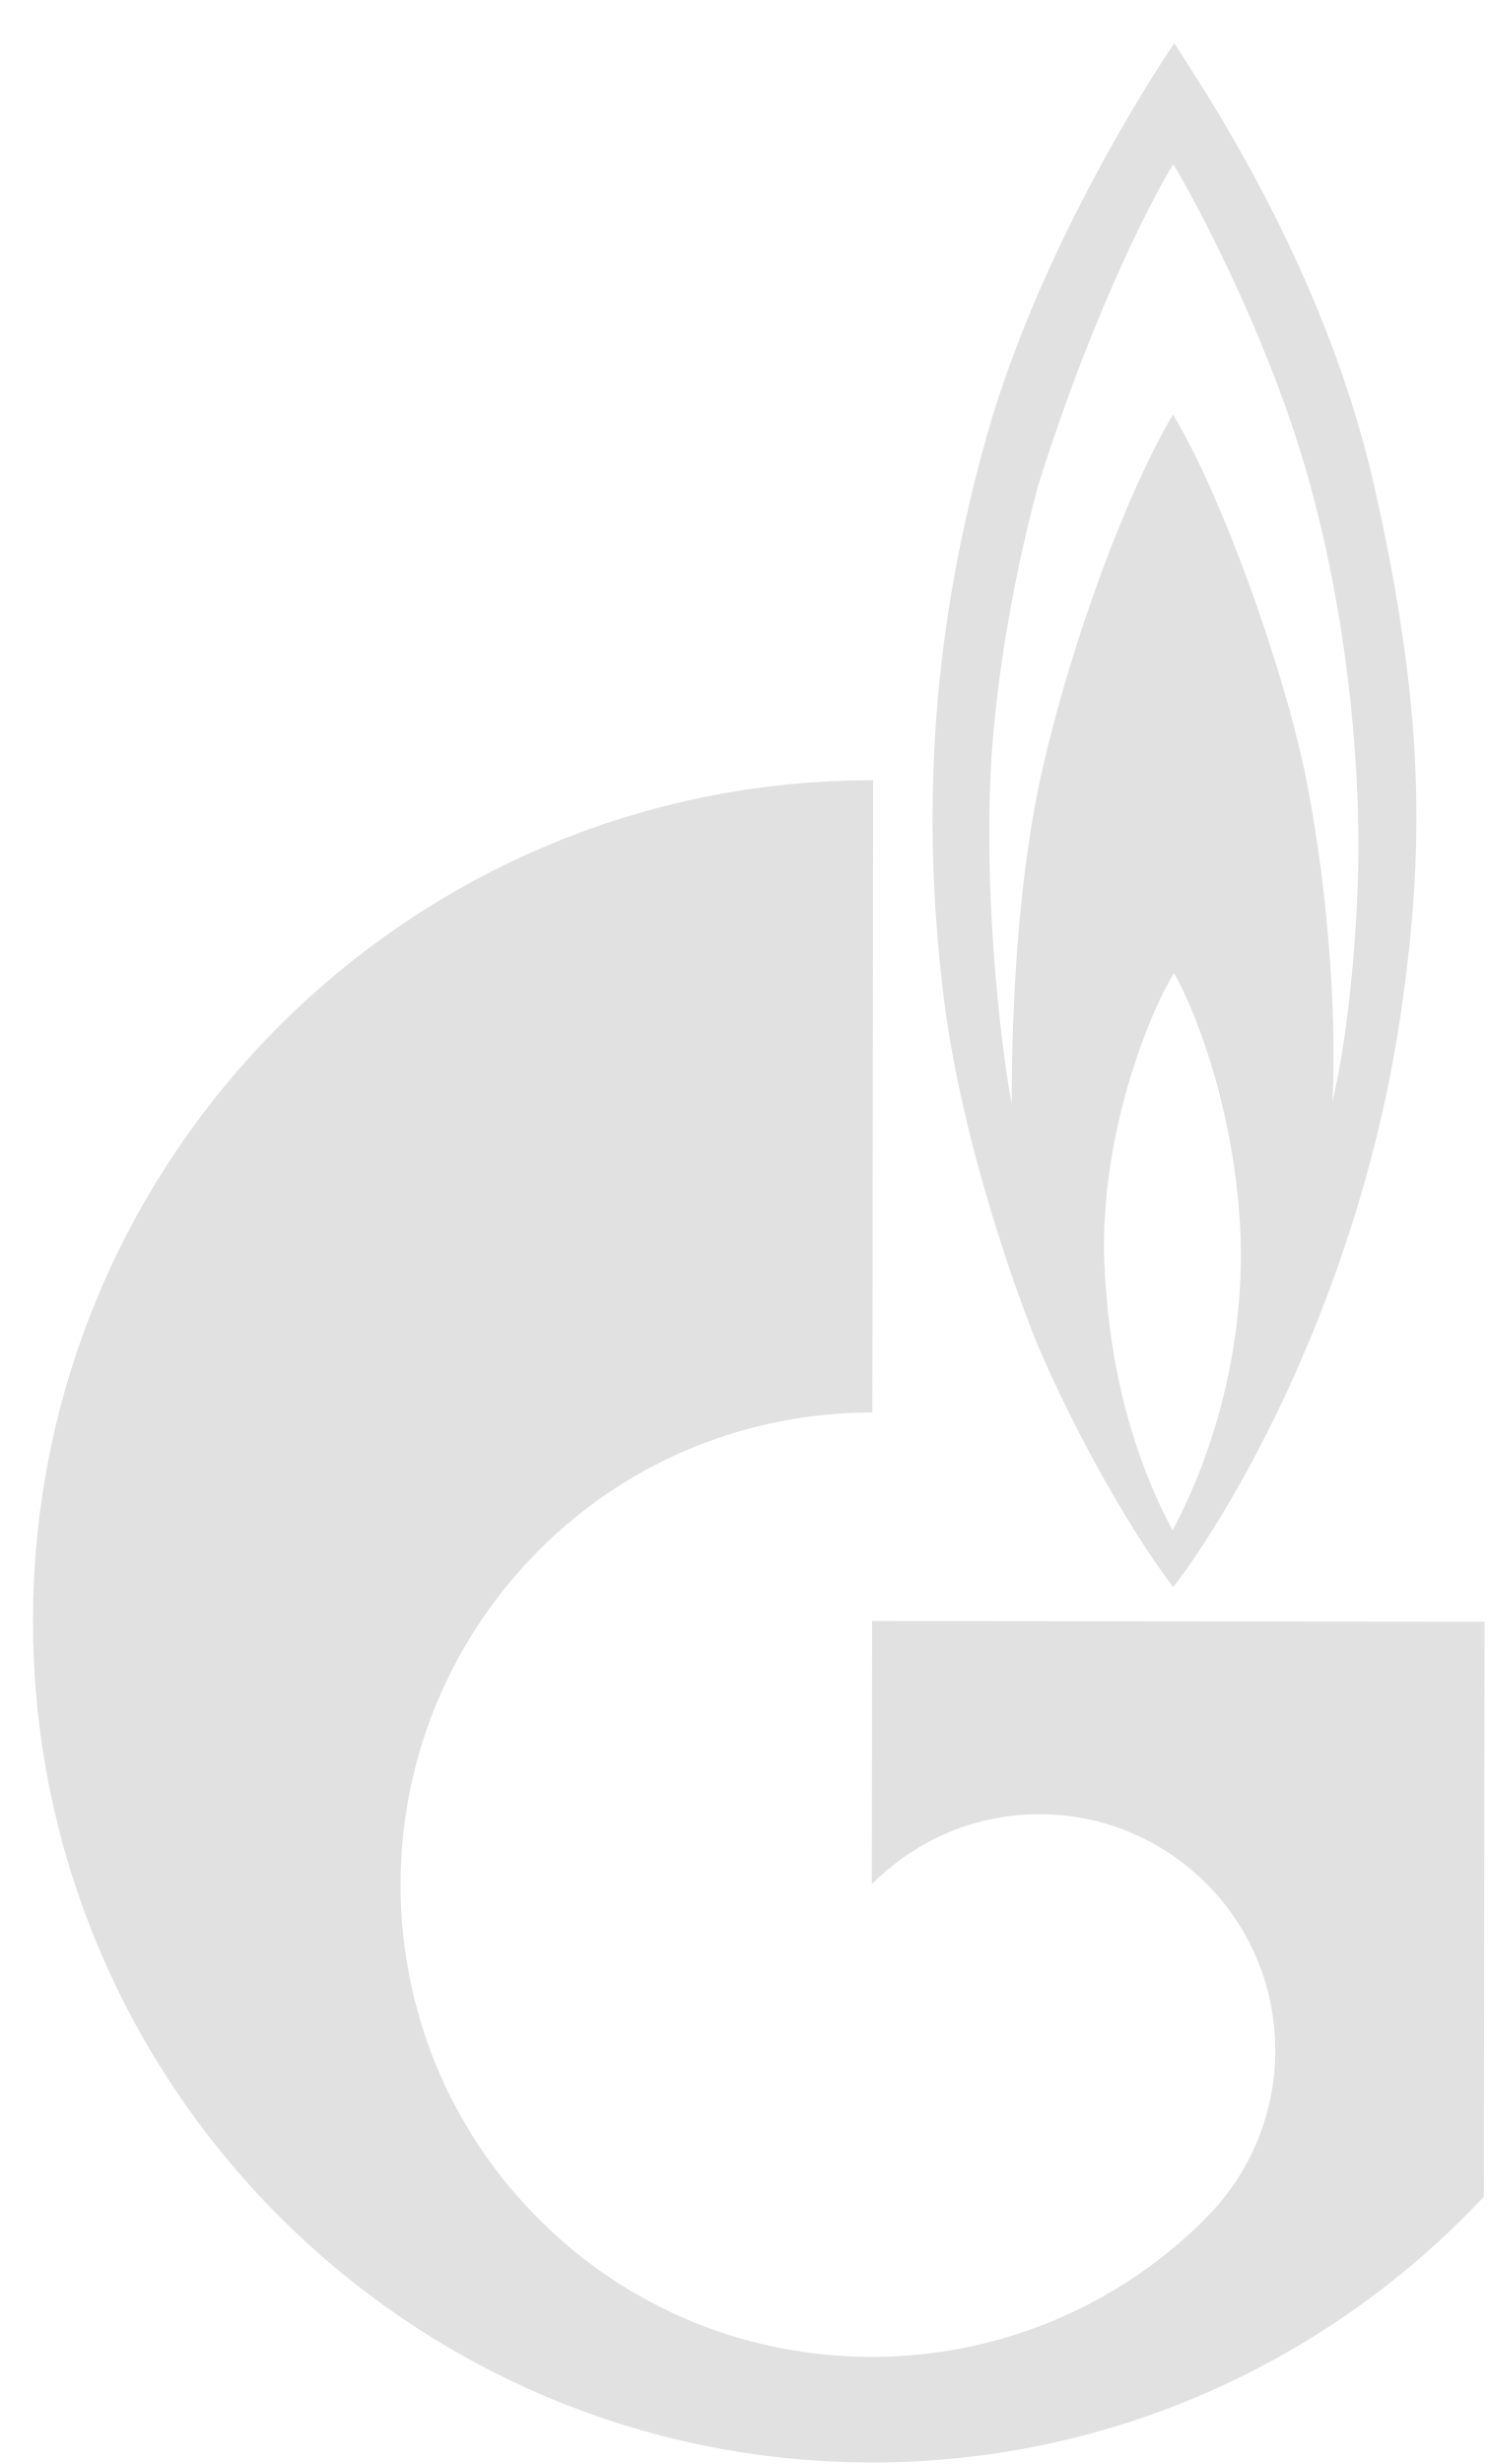
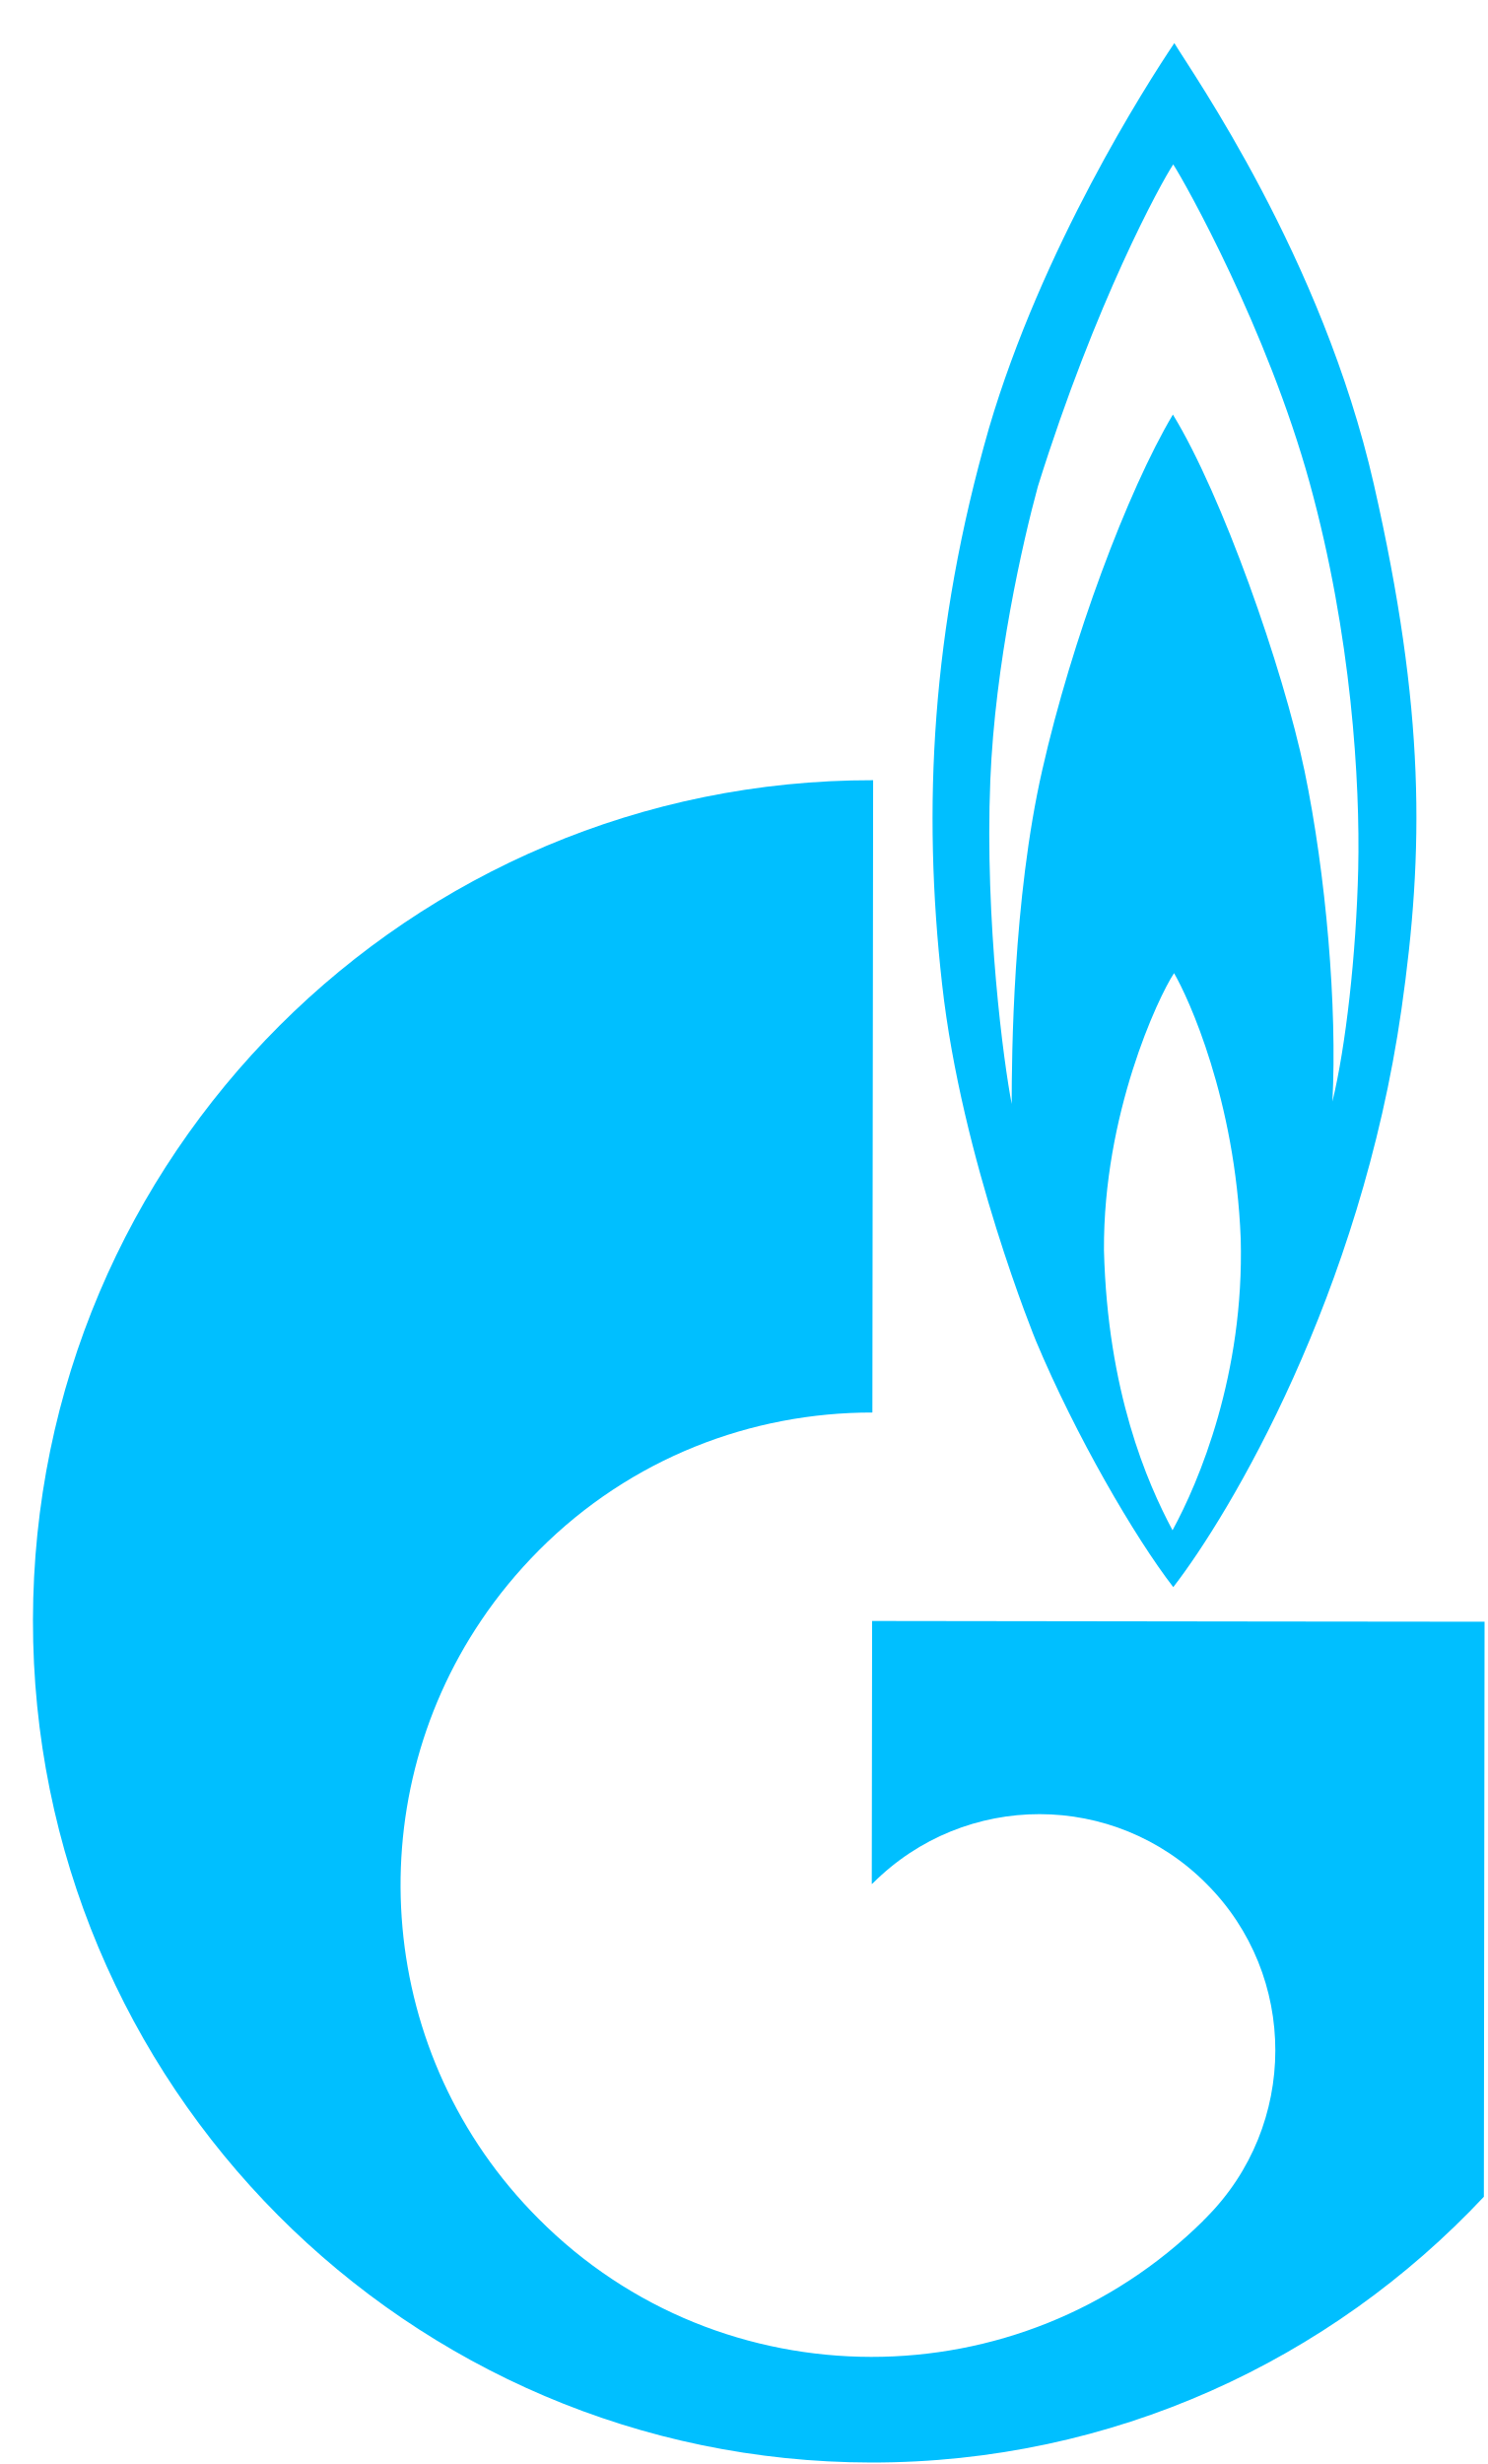
<svg xmlns="http://www.w3.org/2000/svg" width="32" height="53" viewBox="0 0 32 53" fill="none">
-   <path d="M29.555 10.413C28.444 5.537 25.649 1.569 25.264 0.927C24.652 1.836 22.416 5.336 21.276 9.21C20.031 13.547 19.843 17.392 20.267 21.164C20.687 24.951 22.287 28.843 22.287 28.843C23.137 30.872 24.411 33.064 25.241 34.139C26.462 32.56 29.269 27.853 30.15 21.713C30.64 18.285 30.665 15.289 29.555 10.413ZM25.225 32.916C24.677 31.887 23.827 29.933 23.75 26.892C23.733 23.971 24.913 21.453 25.258 20.932C25.563 21.454 26.575 23.646 26.692 26.642C26.771 29.564 25.793 31.873 25.225 32.916ZM29.22 18.686C29.176 20.549 28.951 22.516 28.665 23.694C28.77 21.666 28.529 18.819 28.065 16.582C27.601 14.361 26.285 10.633 25.233 8.917C24.258 10.556 23.054 13.774 22.423 16.561C21.788 19.347 21.766 22.731 21.765 23.745C21.599 22.895 21.183 19.839 21.305 16.783C21.407 14.264 22.003 11.656 22.328 10.464C23.572 6.485 24.976 3.938 25.24 3.536C25.502 3.939 27.263 7.086 28.174 10.382C29.081 13.677 29.261 16.837 29.22 18.686Z" fill="#999999" fill-opacity="0.3" />
-   <path d="M27.173 34.878L18.762 34.867L18.755 40.525C18.763 40.525 18.769 40.51 18.776 40.51C20.76 38.523 23.974 38.526 25.955 40.519C27.934 42.496 27.93 45.718 25.946 47.705C25.937 47.72 25.928 47.72 25.919 47.735C25.909 47.735 25.899 47.75 25.89 47.764C23.91 49.722 21.326 50.699 18.743 50.696C16.148 50.693 13.555 49.709 11.578 47.717C8.093 44.224 7.686 38.804 10.351 34.857C10.71 34.323 11.124 33.819 11.596 33.344C13.577 31.357 16.173 30.38 18.768 30.383L18.784 16.782C8.814 16.77 0.722 24.853 0.709 34.846C0.697 44.839 8.77 52.956 18.74 52.968C23.939 52.974 28.625 50.767 31.923 47.252L31.938 34.883L27.173 34.878Z" fill="#999999" fill-opacity="0.3" />
+   <path d="M29.555 10.413C28.444 5.537 25.649 1.569 25.264 0.927C24.652 1.836 22.416 5.336 21.276 9.21C20.031 13.547 19.843 17.392 20.267 21.164C20.687 24.951 22.287 28.843 22.287 28.843C23.137 30.872 24.411 33.064 25.241 34.139C26.462 32.56 29.269 27.853 30.15 21.713C30.64 18.285 30.665 15.289 29.555 10.413ZM25.225 32.916C24.677 31.887 23.827 29.933 23.75 26.892C23.733 23.971 24.913 21.453 25.258 20.932C25.563 21.454 26.575 23.646 26.692 26.642C26.771 29.564 25.793 31.873 25.225 32.916ZM29.22 18.686C29.176 20.549 28.951 22.516 28.665 23.694C28.77 21.666 28.529 18.819 28.065 16.582C27.601 14.361 26.285 10.633 25.233 8.917C24.258 10.556 23.054 13.774 22.423 16.561C21.788 19.347 21.766 22.731 21.765 23.745C21.599 22.895 21.183 19.839 21.305 16.783C21.407 14.264 22.003 11.656 22.328 10.464C23.572 6.485 24.976 3.938 25.24 3.536C25.502 3.939 27.263 7.086 28.174 10.382C29.081 13.677 29.261 16.837 29.22 18.686Z" fill="#00BFFF" fill-opacity="1" />
+   <path d="M27.173 34.878L18.762 34.867L18.755 40.525C18.763 40.525 18.769 40.51 18.776 40.51C20.76 38.523 23.974 38.526 25.955 40.519C27.934 42.496 27.93 45.718 25.946 47.705C25.937 47.72 25.928 47.72 25.919 47.735C25.909 47.735 25.899 47.75 25.89 47.764C23.91 49.722 21.326 50.699 18.743 50.696C16.148 50.693 13.555 49.709 11.578 47.717C8.093 44.224 7.686 38.804 10.351 34.857C10.71 34.323 11.124 33.819 11.596 33.344C13.577 31.357 16.173 30.38 18.768 30.383L18.784 16.782C8.814 16.77 0.722 24.853 0.709 34.846C0.697 44.839 8.77 52.956 18.74 52.968C23.939 52.974 28.625 50.767 31.923 47.252L31.938 34.883L27.173 34.878Z" fill="#00BFFF" fill-opacity="1" />
</svg>
